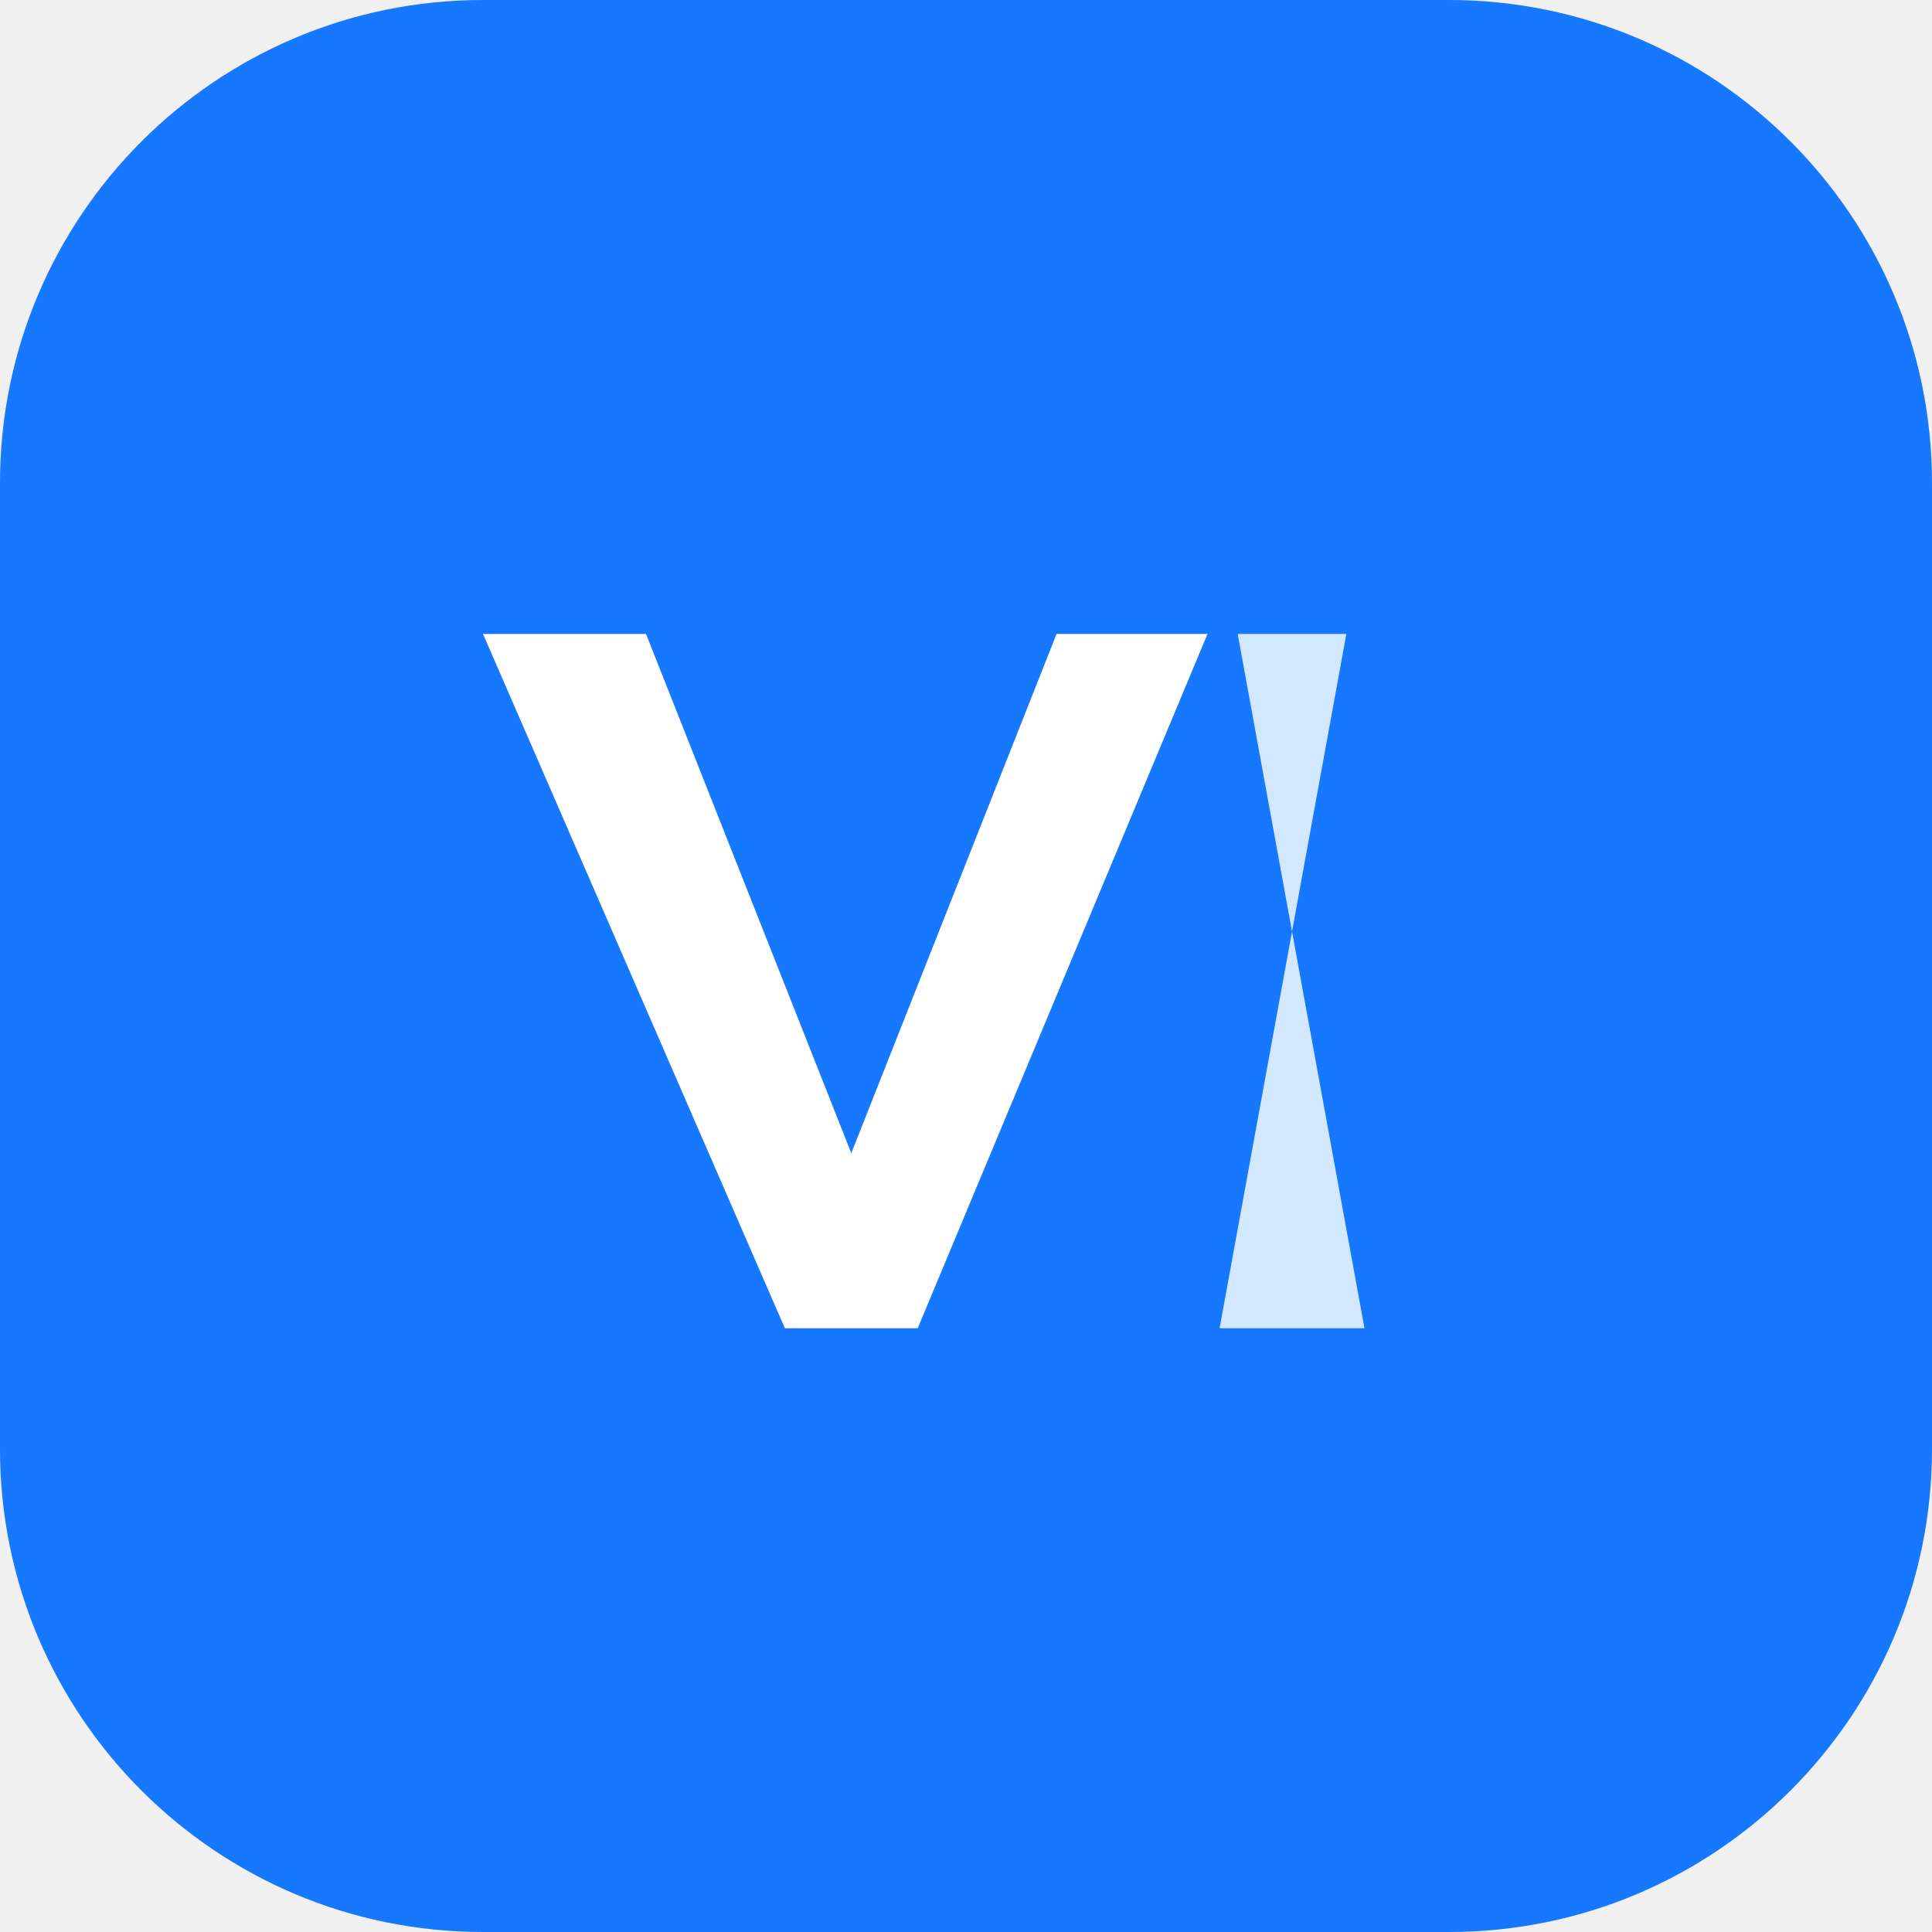
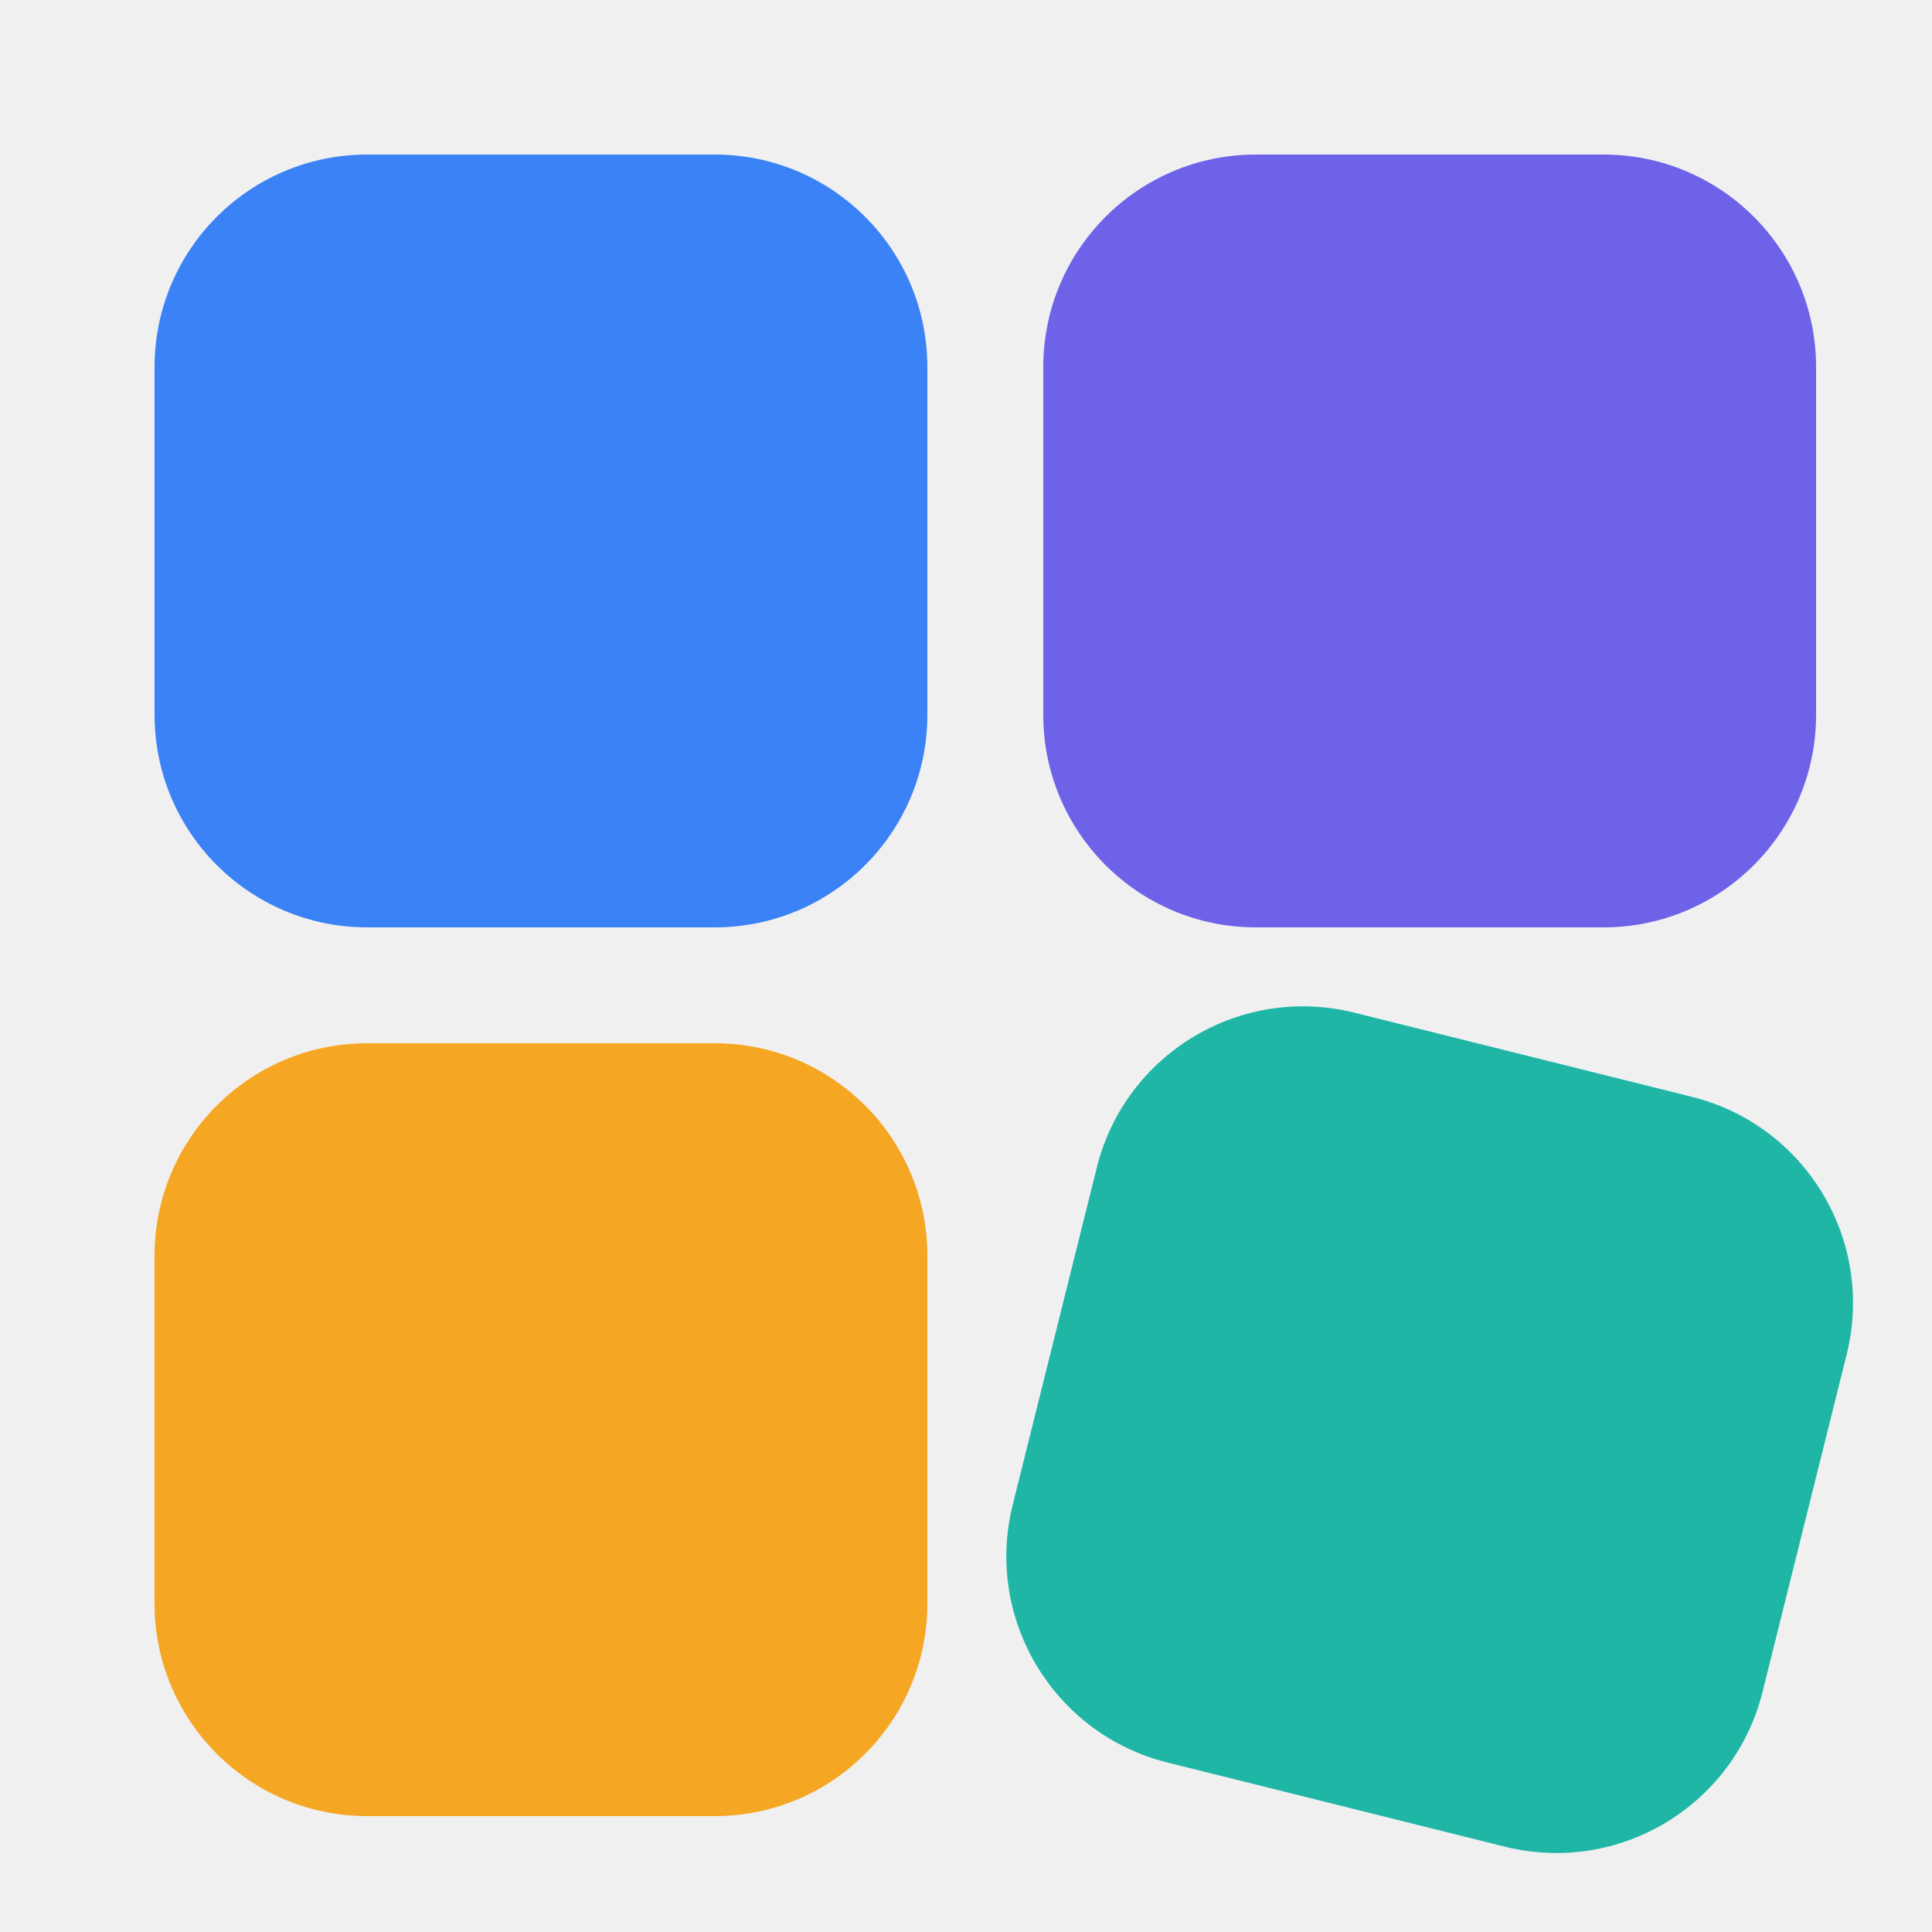
- <svg xmlns="http://www.w3.org/2000/svg" viewBox="0 0 32 32" fill="none">
-   <rect width="32" height="32" rx="8" fill="#1677FF" />
-   <path d="M8 10.5 13 22h2.2l4.8-11.5h-2.5l-3.4 8.6-3.4-8.6H8Z" fill="#fff" />
-   <path d="M20.5 10.5 22.6 22h-2.4l2.1-11.5h-1.8Z" fill="#E6F4FF" opacity="0.9" />
+ <svg xmlns="http://www.w3.org/2000/svg" viewBox="0 0 100 100" width="100" height="100">
+   <rect x="8" y="8" width="40" height="40" rx="11" fill="#3B82F6" />
+   <rect x="54" y="8" width="40" height="40" rx="11" fill="#6E62E8" />
+   <rect x="8" y="54" width="40" height="40" rx="11" fill="#F5A623" />
+   <rect x="54" y="54" width="40" height="40" rx="11" fill="#1FB6A6" transform="rotate(14 74.0 74.0)" />
</svg>
